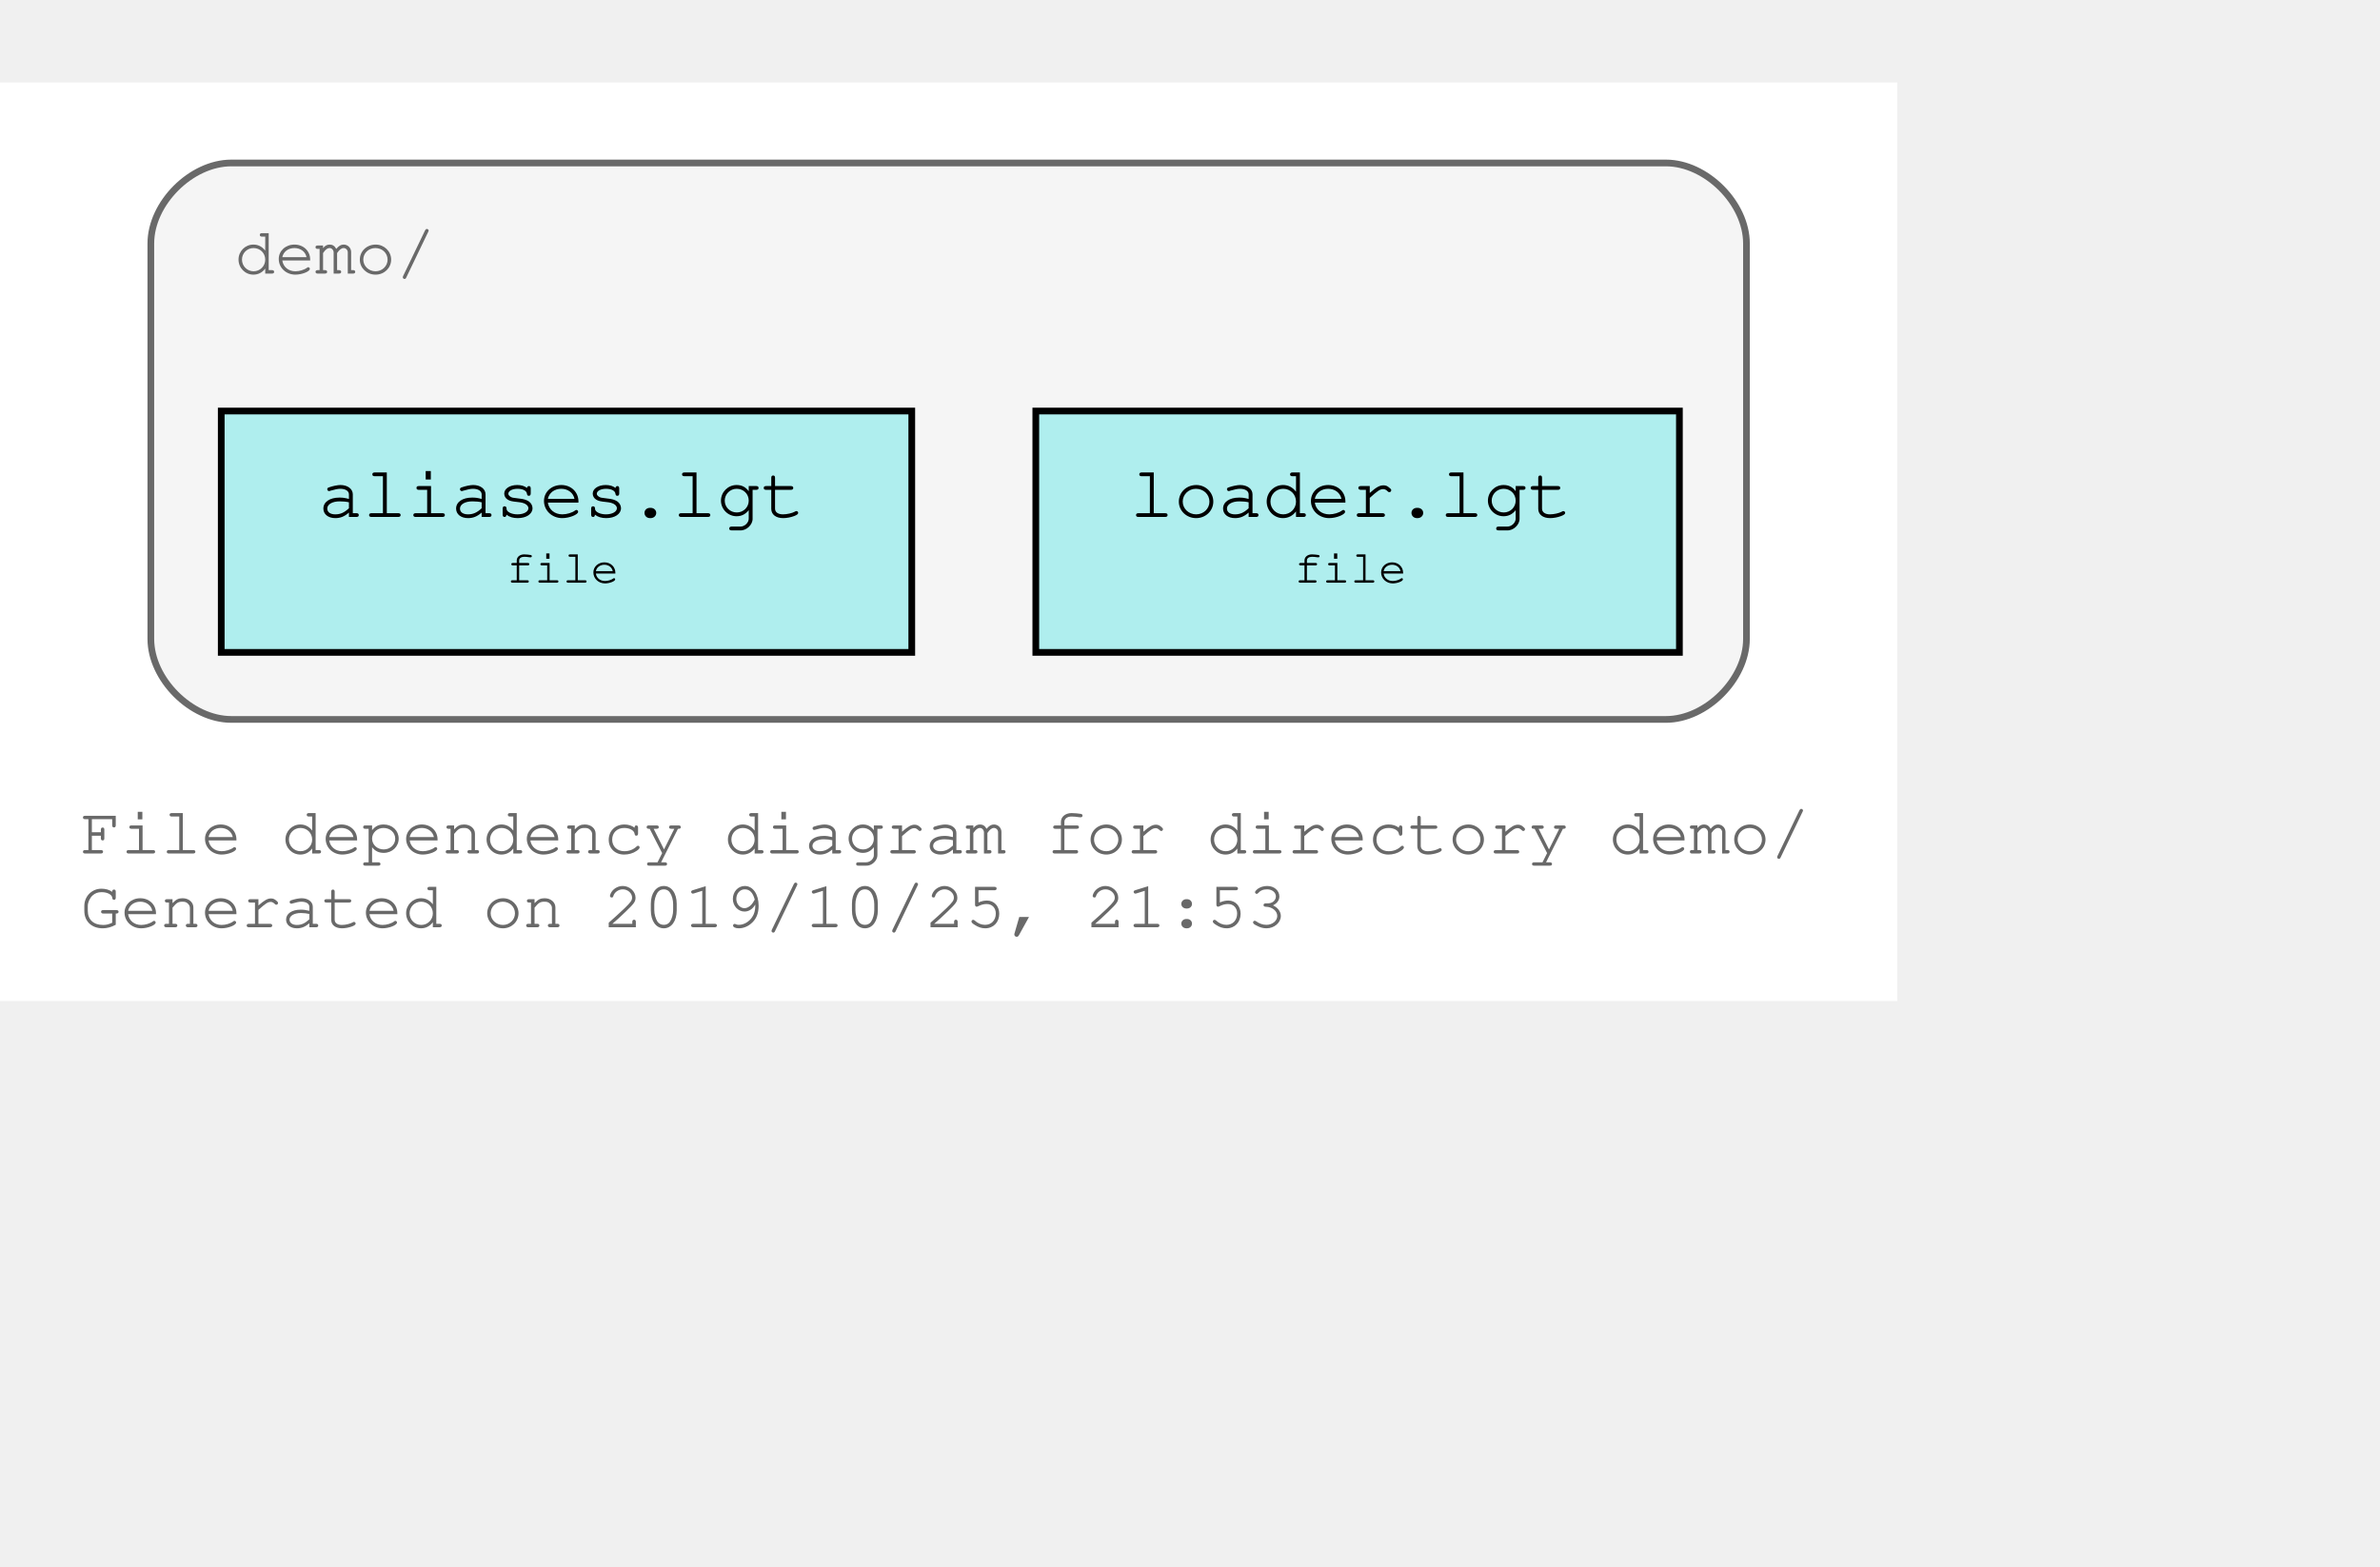
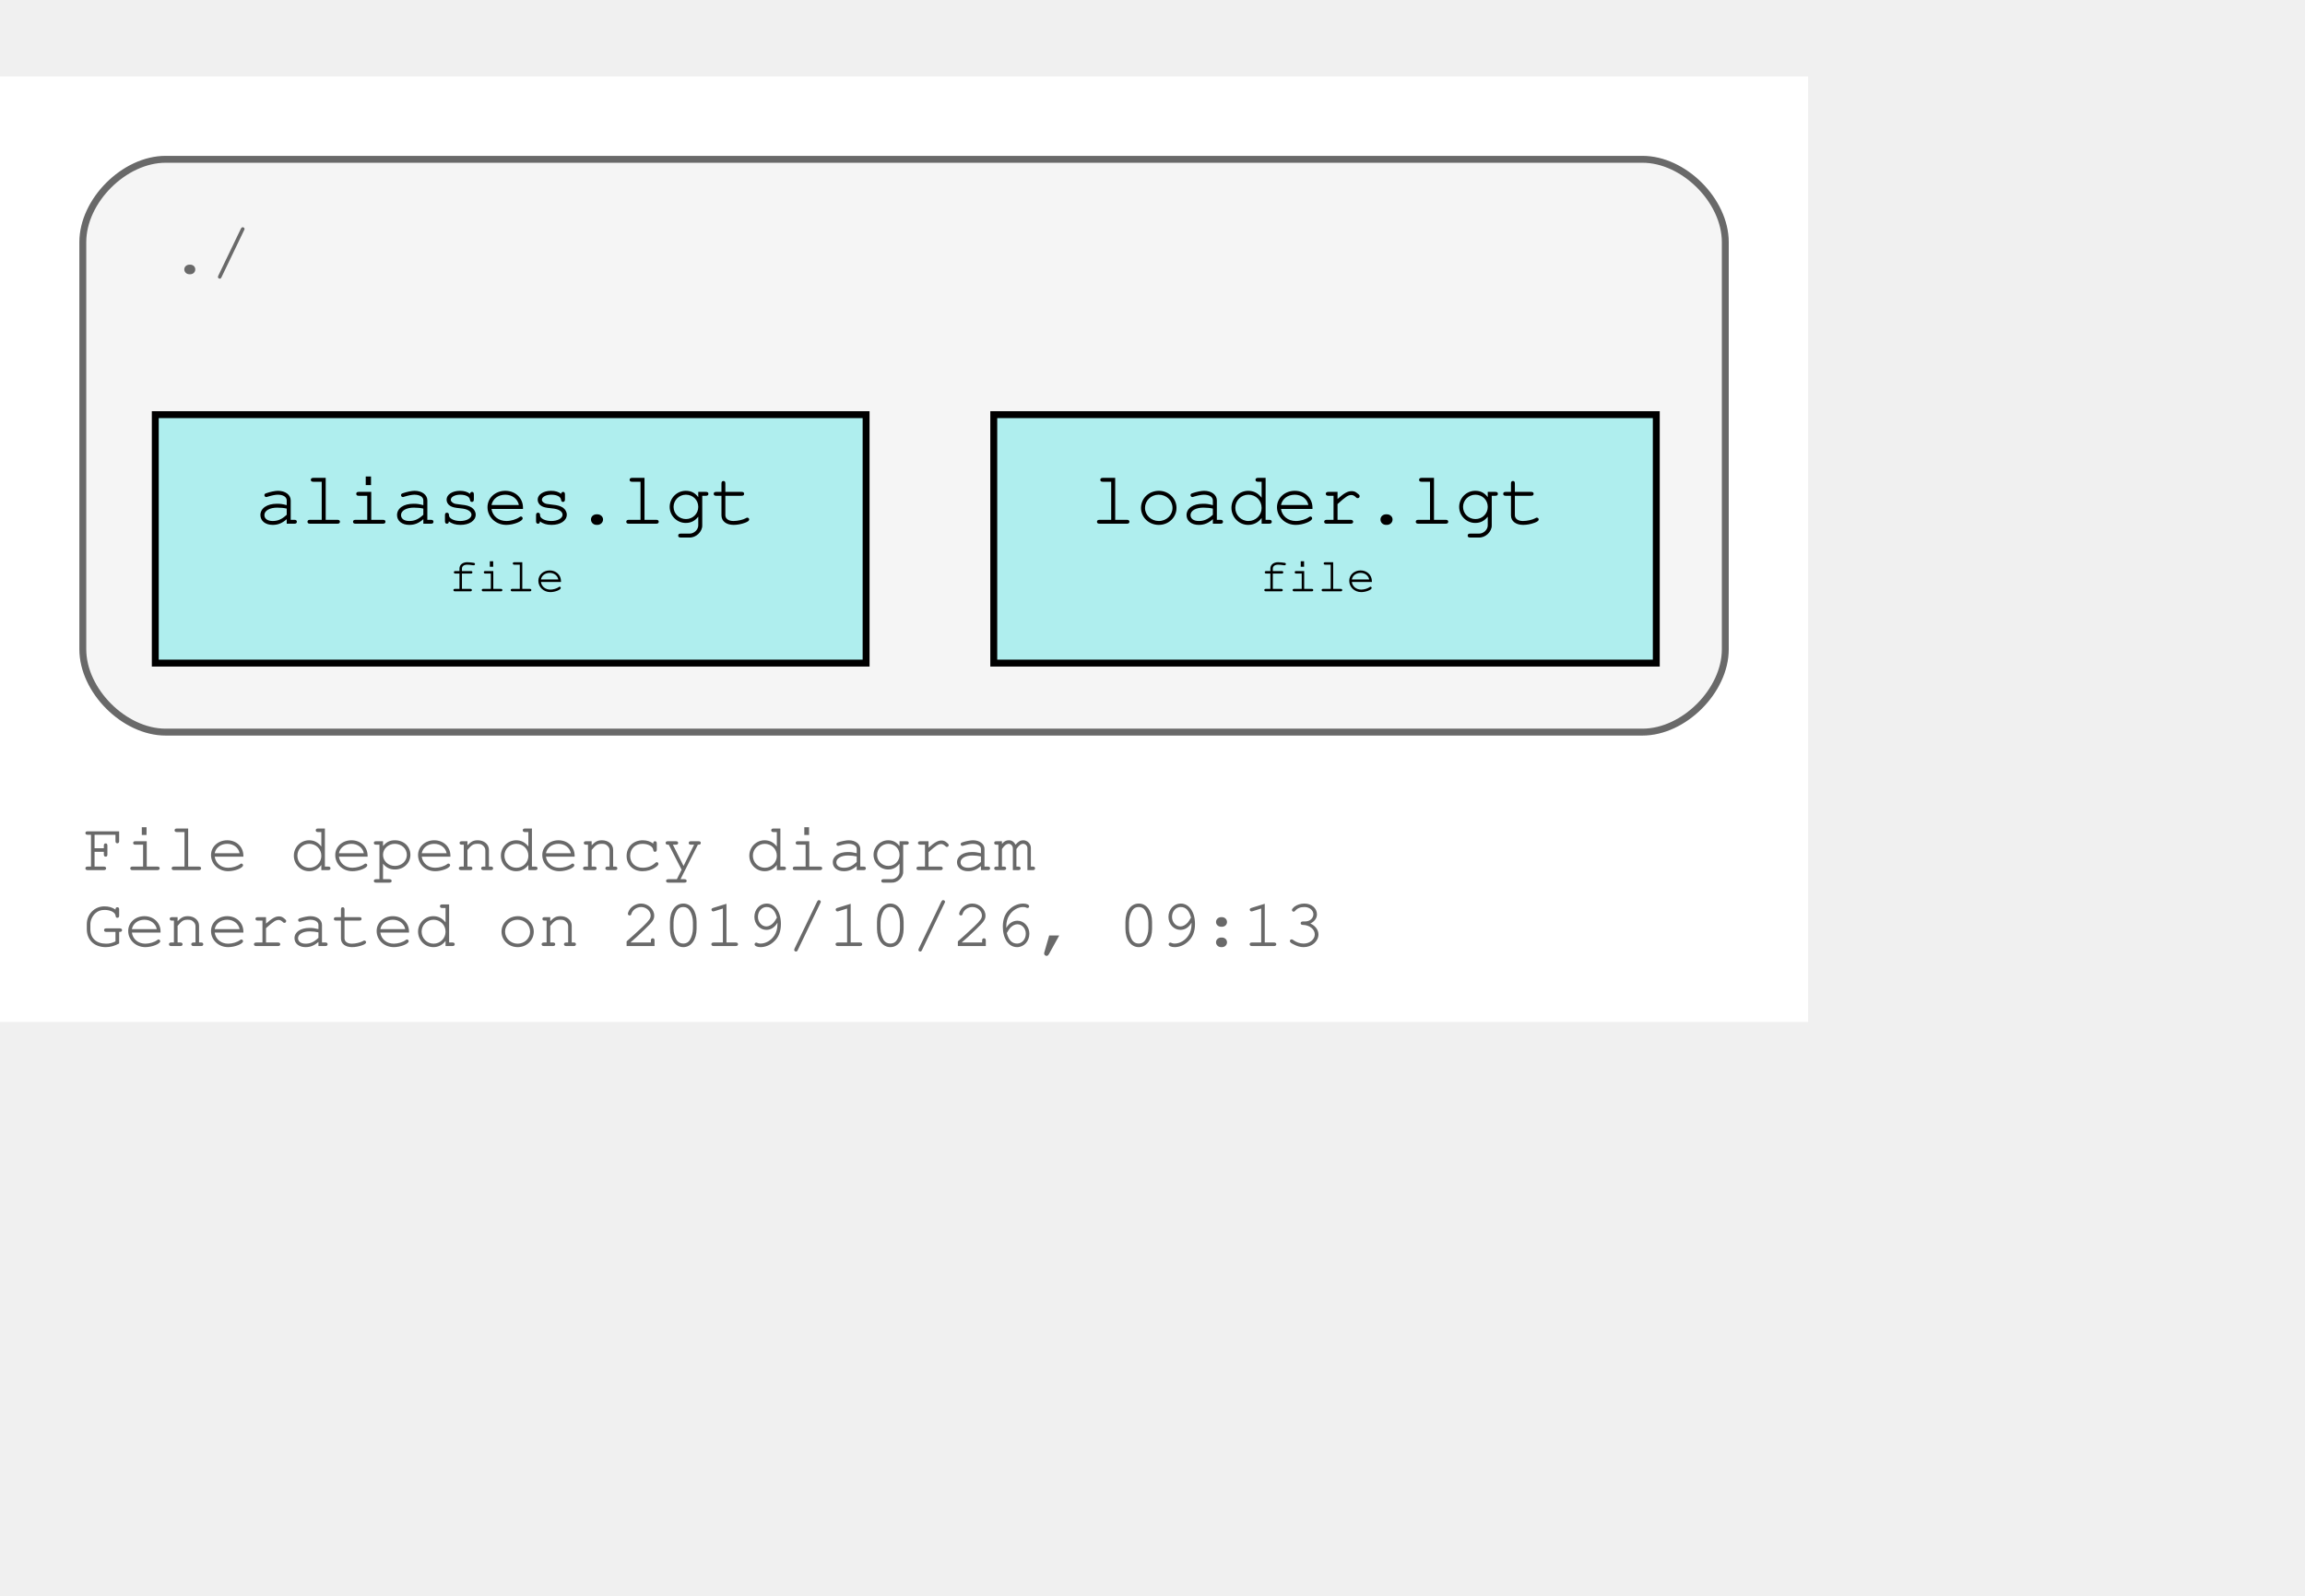
- <svg xmlns="http://www.w3.org/2000/svg" xmlns:xlink="http://www.w3.org/1999/xlink" width="427pt" height="281pt" viewBox="72.00 72.00 355.00 209.00">
+ <svg xmlns="http://www.w3.org/2000/svg" xmlns:xlink="http://www.w3.org/1999/xlink" width="406pt" height="281pt" viewBox="72.00 72.00 334.00 209.00">
  <g id="graph0" class="graph" transform="scale(1 1) rotate(0) translate(76 205)">
-     <polygon fill="#ffffff" stroke="transparent" points="-4,4 -4,-133 279,-133 279,4 -4,4" />
-     <text text-anchor="start" x="8" y="-18" font-family="Courier,monospace" font-size="10.00" fill="#696969">File dependency diagram for directory demo/</text>
-     <text text-anchor="start" x="8" y="-7" font-family="Courier,monospace" font-size="10.00" fill="#696969">Generated on 2019/10/25, 21:53</text>
+     <polygon fill="#ffffff" stroke="transparent" points="-4,4 -4,-133 258,-133 258,4 -4,4" />
+     <text text-anchor="start" x="8" y="-18" font-family="Courier,monospace" font-size="10.00" fill="#696969">File dependency diagram</text>
+     <text text-anchor="start" x="8" y="-7" font-family="Courier,monospace" font-size="10.00" fill="#696969">Generated on 2019/10/26, 09:13</text>
    <g id="clust1" class="cluster">
-       <g id="a_clust1">
-         <a xlink:title="demo/">
-           <path fill="#f5f5f5" stroke="#696969" d="M30.5,-38C30.5,-38 244.5,-38 244.5,-38 250.5,-38 256.5,-44 256.5,-50 256.5,-50 256.5,-109 256.5,-109 256.5,-115 250.5,-121 244.5,-121 244.5,-121 30.5,-121 30.5,-121 24.5,-121 18.5,-115 18.5,-109 18.5,-109 18.5,-50 18.5,-50 18.5,-44 24.5,-38 30.5,-38" />
-           <text text-anchor="start" x="31" y="-104.5" font-family="Courier,monospace" font-size="10.00" fill="#696969">demo/</text>
-         </a>
-       </g>
+       <path fill="#f5f5f5" stroke="#696969" d="M20,-38C20,-38 234,-38 234,-38 240,-38 246,-44 246,-50 246,-50 246,-109 246,-109 246,-115 240,-121 234,-121 234,-121 20,-121 20,-121 14,-121 8,-115 8,-109 8,-109 8,-50 8,-50 8,-44 14,-38 20,-38" />
+       <text text-anchor="start" x="20.5" y="-104.5" font-family="Courier,monospace" font-size="10.00" fill="#696969">./</text>
    </g>
    <g id="node1" class="node">
      <g id="a_node1">
-         <a xlink:title="demo/loader.lgt">
-           <polygon fill="#afeeee" stroke="#000000" points="246.5,-84 150.5,-84 150.5,-48 246.5,-48 246.5,-84" />
-           <text text-anchor="start" x="158.5" y="-68.8" font-family="Courier,monospace" font-size="9.00" fill="#000000"> </text>
-           <text text-anchor="start" x="164.5" y="-68.2" font-family="Courier,monospace" font-size="11.00" fill="#000000">loader.lgt</text>
-           <text text-anchor="start" x="232.5" y="-68.8" font-family="Courier,monospace" font-size="9.00" fill="#000000"> </text>
-           <text text-anchor="start" x="158.5" y="-57.8" font-family="Courier,monospace" font-size="9.00" fill="#000000"> </text>
-           <text text-anchor="start" x="189" y="-58.4" font-family="Courier,monospace" font-size="7.00" fill="#000000">file</text>
-           <text text-anchor="start" x="232.5" y="-57.8" font-family="Courier,monospace" font-size="9.00" fill="#000000"> </text>
+         <a xlink:title="loader.lgt">
+           <polygon fill="#afeeee" stroke="#000000" points="236,-84 140,-84 140,-48 236,-48 236,-84" />
+           <text text-anchor="start" x="148" y="-68.8" font-family="Courier,monospace" font-size="9.00" fill="#000000"> </text>
+           <text text-anchor="start" x="154" y="-68.2" font-family="Courier,monospace" font-size="11.00" fill="#000000">loader.lgt</text>
+           <text text-anchor="start" x="222" y="-68.8" font-family="Courier,monospace" font-size="9.00" fill="#000000"> </text>
+           <text text-anchor="start" x="148" y="-57.8" font-family="Courier,monospace" font-size="9.00" fill="#000000"> </text>
+           <text text-anchor="start" x="178.5" y="-58.4" font-family="Courier,monospace" font-size="7.00" fill="#000000">file</text>
+           <text text-anchor="start" x="222" y="-57.8" font-family="Courier,monospace" font-size="9.00" fill="#000000"> </text>
        </a>
      </g>
    </g>
    <g id="node2" class="node">
      <g id="a_node2">
-         <a xlink:title="demo/aliases.lgt">
-           <polygon fill="#afeeee" stroke="#000000" points="132,-84 29,-84 29,-48 132,-48 132,-84" />
-           <text text-anchor="start" x="37.5" y="-68.8" font-family="Courier,monospace" font-size="9.00" fill="#000000"> </text>
-           <text text-anchor="start" x="43.5" y="-68.2" font-family="Courier,monospace" font-size="11.00" fill="#000000">aliases.lgt</text>
-           <text text-anchor="start" x="118.5" y="-68.8" font-family="Courier,monospace" font-size="9.00" fill="#000000"> </text>
-           <text text-anchor="start" x="37.5" y="-57.8" font-family="Courier,monospace" font-size="9.00" fill="#000000"> </text>
-           <text text-anchor="start" x="71.5" y="-58.4" font-family="Courier,monospace" font-size="7.00" fill="#000000">file</text>
-           <text text-anchor="start" x="118.5" y="-57.8" font-family="Courier,monospace" font-size="9.00" fill="#000000"> </text>
+         <a xlink:title="aliases.lgt">
+           <polygon fill="#afeeee" stroke="#000000" points="121.5,-84 18.5,-84 18.5,-48 121.5,-48 121.5,-84" />
+           <text text-anchor="start" x="27" y="-68.8" font-family="Courier,monospace" font-size="9.00" fill="#000000"> </text>
+           <text text-anchor="start" x="33" y="-68.2" font-family="Courier,monospace" font-size="11.00" fill="#000000">aliases.lgt</text>
+           <text text-anchor="start" x="108" y="-68.8" font-family="Courier,monospace" font-size="9.00" fill="#000000"> </text>
+           <text text-anchor="start" x="27" y="-57.8" font-family="Courier,monospace" font-size="9.00" fill="#000000"> </text>
+           <text text-anchor="start" x="61" y="-58.4" font-family="Courier,monospace" font-size="7.00" fill="#000000">file</text>
+           <text text-anchor="start" x="108" y="-57.8" font-family="Courier,monospace" font-size="9.00" fill="#000000"> </text>
        </a>
      </g>
    </g>
  </g>
</svg>
